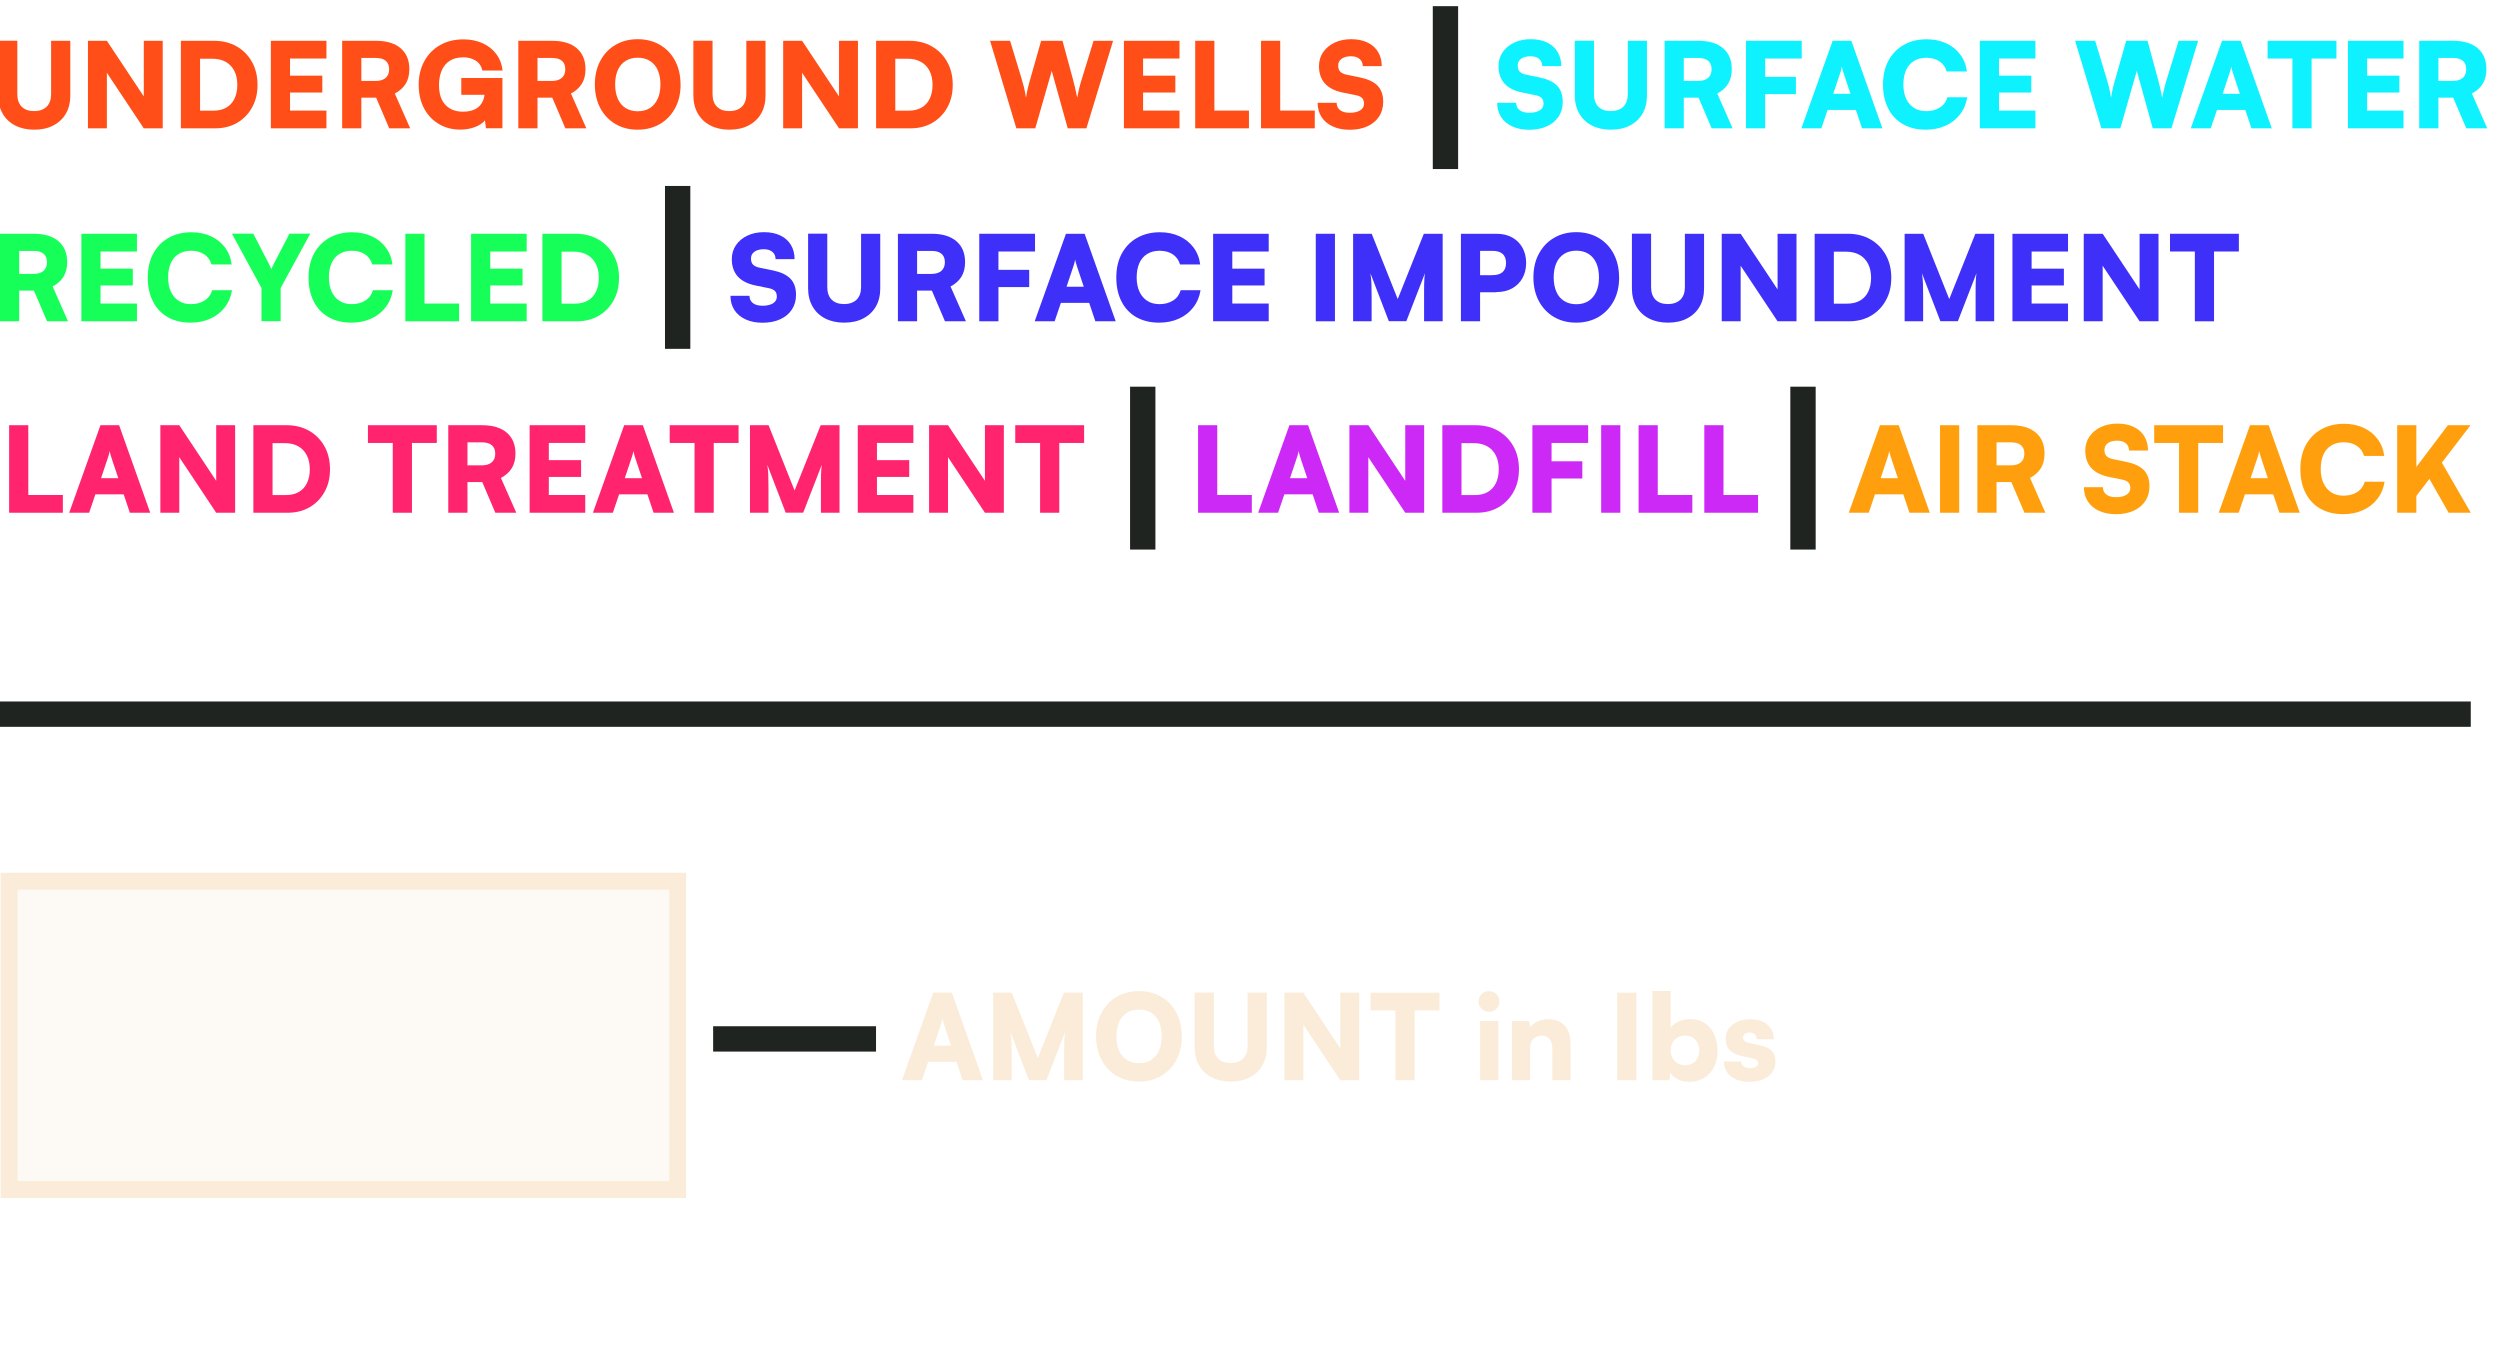
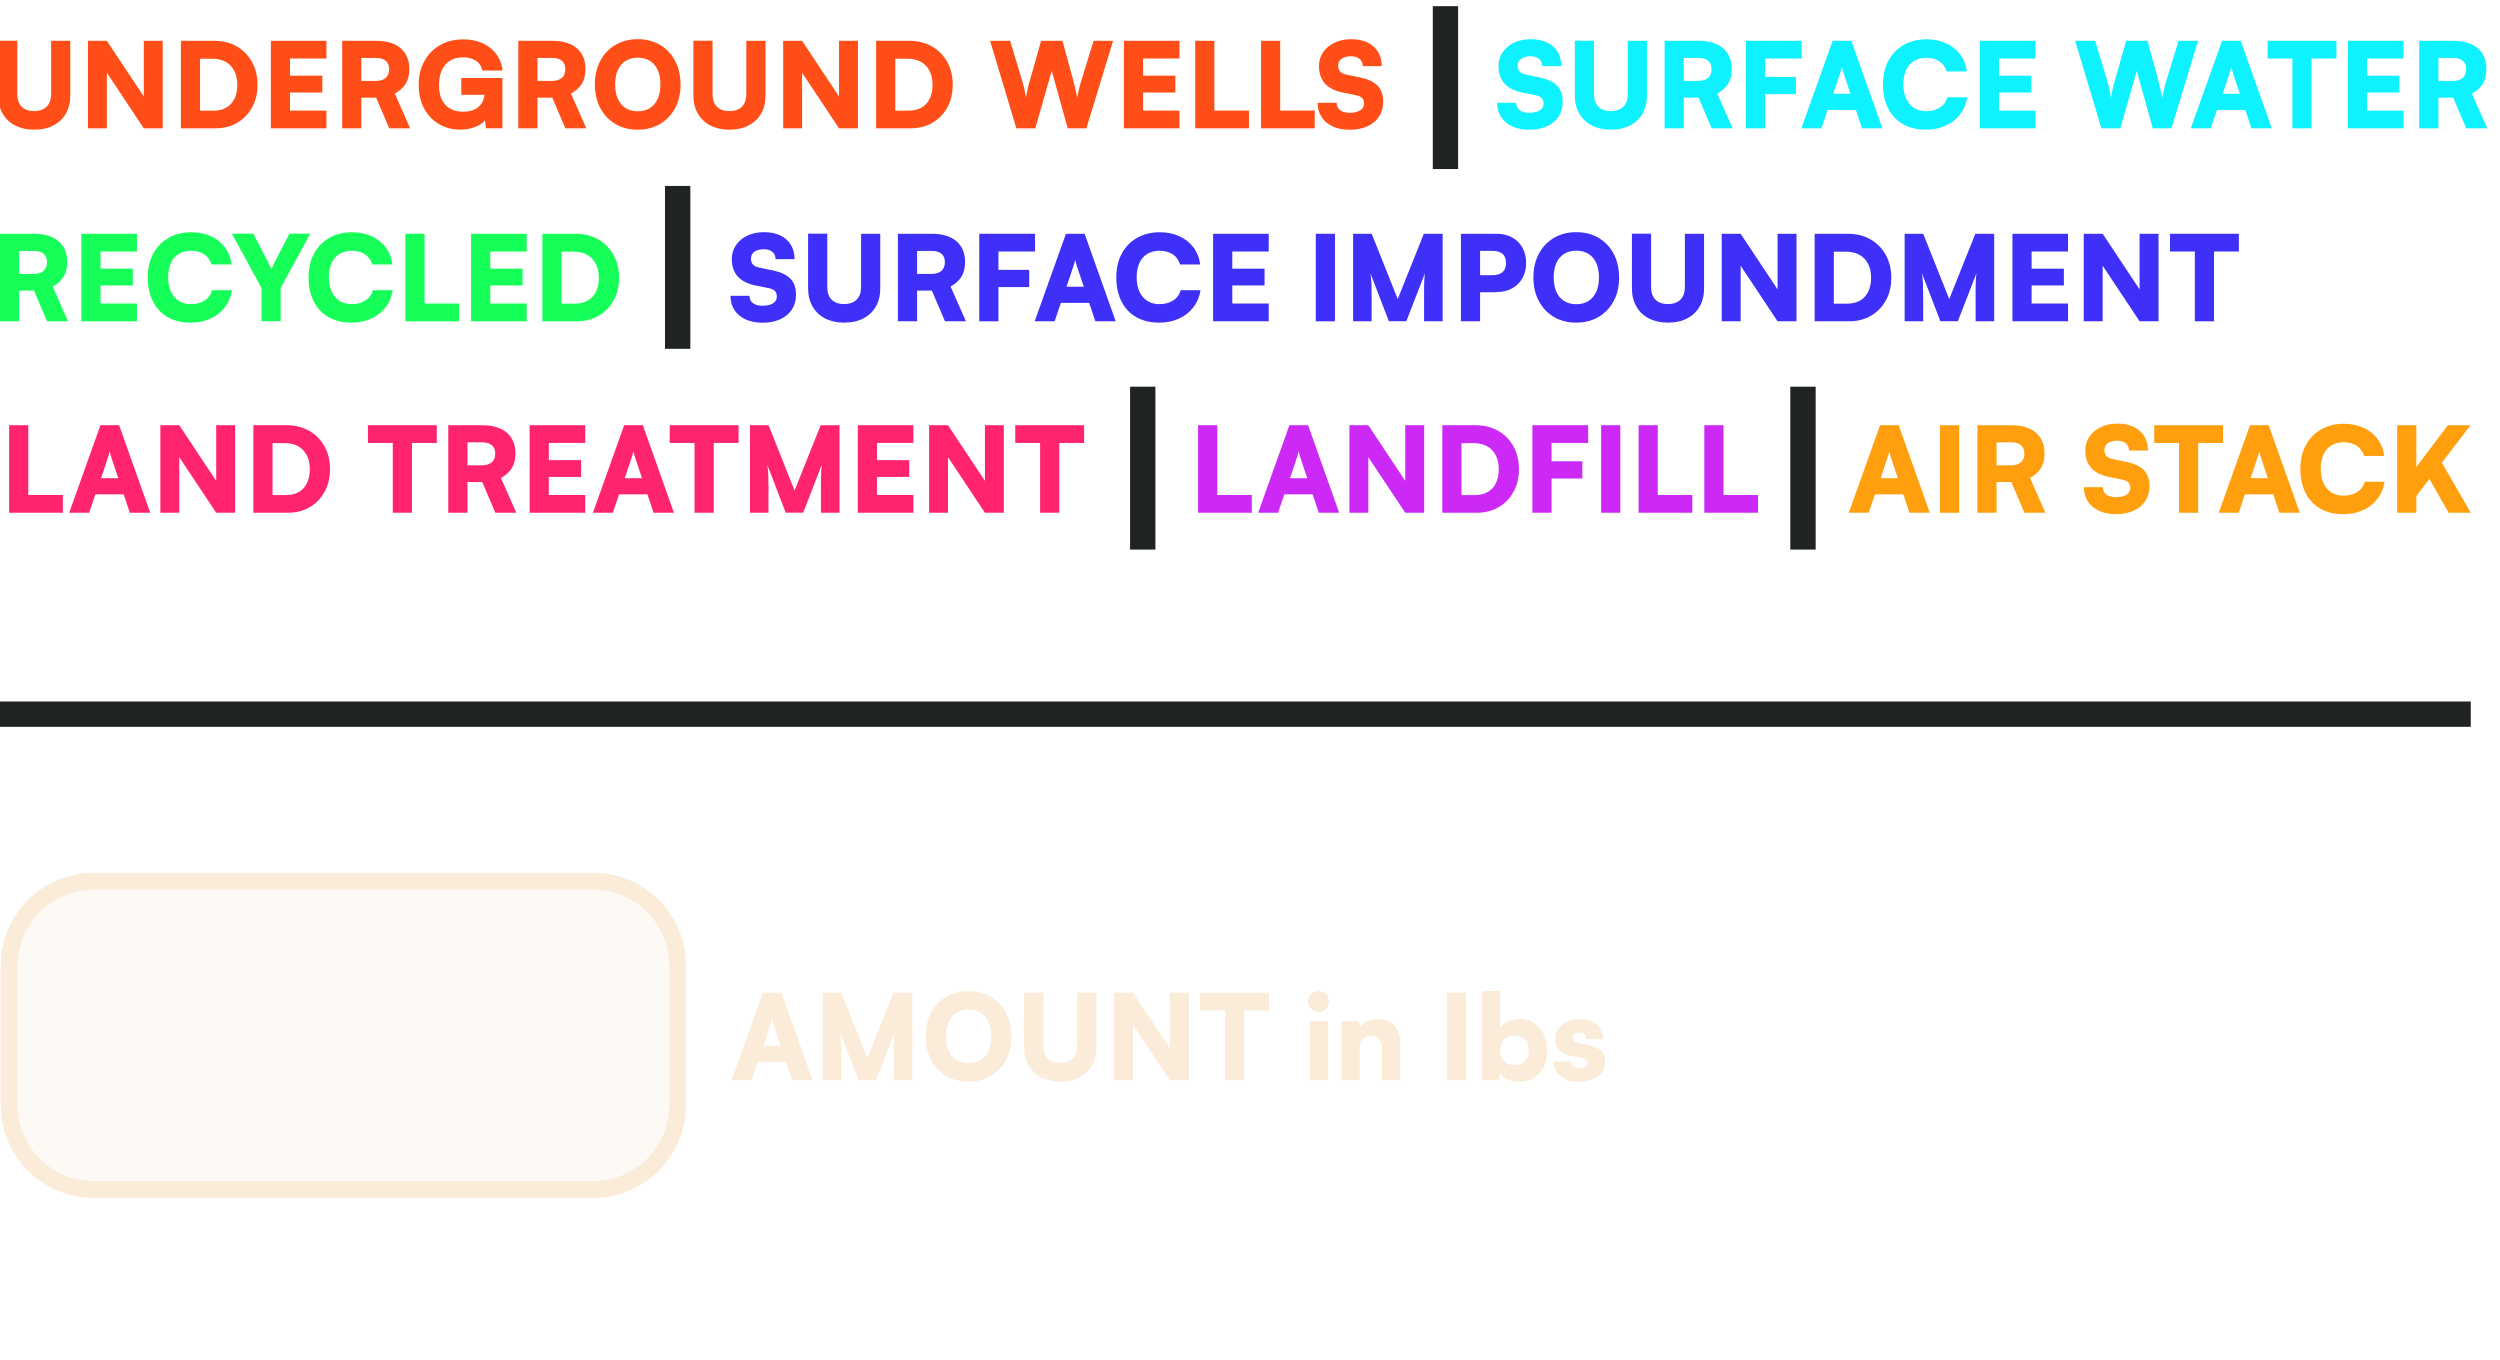
<svg xmlns="http://www.w3.org/2000/svg" id="Layer_1" viewBox="0 0 295.91 160.96">
-   <rect x="1.08" y="104.3" width="79.13" height="36.5" style="fill:rgba(250,236,216,.25); stroke:#faecd8; stroke-miterlimit:10; stroke-width:2px;" />
+   <rect x="1.08" y="104.3" width="79.13" height="36.5" rx="10.02" ry="10.02" style="fill:rgba(250,236,216,.25); stroke:#faecd8; stroke-miterlimit:10; stroke-width:2px;" />
  <path d="m177.37,7.84c0-.62.16-1.18.49-1.66.33-.48.78-.86,1.35-1.13.57-.27,1.23-.41,1.97-.41s1.39.13,1.93.39c.54.26.96.63,1.25,1.11s.44,1.04.44,1.69h-2.25c0-.36-.13-.65-.38-.86s-.59-.31-1.02-.31c-.46,0-.82.1-1.1.29-.28.2-.41.47-.41.81,0,.32.08.56.25.73s.43.29.8.36l1.55.32c.92.19,1.61.51,2.06.97.45.46.67,1.1.67,1.92,0,.66-.16,1.24-.49,1.74-.33.5-.79.88-1.38,1.15s-1.29.41-2.08.41-1.44-.13-2.01-.39c-.57-.26-1.02-.63-1.33-1.11-.31-.48-.47-1.04-.47-1.69h2.25c0,.37.14.66.41.87.27.21.66.31,1.16.31s.92-.1,1.22-.29c.3-.19.45-.45.45-.78,0-.29-.07-.51-.22-.67-.15-.16-.39-.27-.73-.34l-1.58-.32c-.92-.19-1.62-.54-2.09-1.06-.47-.52-.71-1.21-.71-2.06Z" style="fill:#0ef1ff; stroke-width:0px;" />
  <path d="m186.4,11.29v-6.47h2.27v6.31c0,.65.17,1.15.52,1.5s.84.52,1.47.52,1.14-.18,1.49-.53c.35-.35.52-.85.52-1.48v-6.31h2.27v6.47c0,.82-.17,1.54-.52,2.14-.35.61-.85,1.08-1.49,1.41-.64.34-1.4.5-2.27.5s-1.61-.17-2.25-.5c-.64-.33-1.13-.8-1.48-1.41-.35-.61-.53-1.33-.53-2.15Z" style="fill:#0ef1ff; stroke-width:0px;" />
  <path d="m199.3,15.19h-2.27V4.83h4c1.26,0,2.23.29,2.92.88s1.03,1.41,1.03,2.48c0,.67-.14,1.25-.43,1.72s-.72.86-1.29,1.16l1.82,4.12h-2.48l-1.55-3.63h-1.75v3.63Zm0-8.34v2.73h1.72c.49,0,.88-.12,1.16-.36.27-.24.41-.58.41-1.02s-.13-.77-.4-1c-.27-.23-.65-.34-1.15-.34h-1.74Z" style="fill:#0ef1ff; stroke-width:0px;" />
  <path d="m208.93,4.83v10.36h-2.27V4.83h2.27Zm3.64,6.31h-5.75v-2.04h5.75v2.04Zm.69-4.21h-6.38v-2.1h6.38v2.1Z" style="fill:#0ef1ff; stroke-width:0px;" />
  <path d="m215.59,15.19h-2.37l3.7-10.36h2.21l3.68,10.36h-2.41l-.73-2.18h-3.35l-.74,2.18Zm2.14-6.3l-.74,2.21h2.04l-.74-2.21c-.06-.18-.11-.36-.17-.55-.06-.19-.09-.34-.11-.46-.02.12-.05.27-.1.46s-.11.37-.18.55Z" style="fill:#0ef1ff; stroke-width:0px;" />
  <path d="m227.94,15.35c-1.04,0-1.93-.22-2.69-.65-.76-.43-1.34-1.05-1.75-1.85-.41-.8-.62-1.74-.62-2.83s.21-2.03.64-2.83c.43-.8,1.03-1.43,1.81-1.87.77-.44,1.68-.67,2.7-.67.87,0,1.64.16,2.32.47.68.31,1.23.75,1.66,1.32s.7,1.24.8,2.02h-2.39c-.15-.52-.44-.92-.86-1.2-.42-.28-.95-.42-1.57-.42-.56,0-1.04.13-1.45.38-.41.25-.72.61-.93,1.08-.21.47-.32,1.04-.32,1.7s.11,1.2.33,1.68.53.84.94,1.1c.41.26.88.38,1.44.38.63,0,1.17-.15,1.62-.44s.74-.7.88-1.21h2.35c-.12.77-.4,1.44-.85,2.02-.44.58-1.01,1.03-1.7,1.34-.69.32-1.47.48-2.34.48Z" style="fill:#0ef1ff; stroke-width:0px;" />
  <path d="m240.92,15.19h-6.58V4.83h6.58v2.1h-4.94l.63-.59v2.62h3.82v1.99h-3.82v2.73l-.63-.59h4.94v2.1Z" style="fill:#0ef1ff; stroke-width:0px;" />
  <path d="m248.73,15.19l-3.11-10.36h2.37l1.36,4.49c.09.31.18.63.27.97.08.34.17.77.25,1.28.08-.51.17-.94.25-1.27.08-.34.17-.66.27-.98l1.27-4.49h2.53l1.22,4.49c.08.32.17.65.25.99.08.35.17.77.27,1.26.1-.52.2-.95.28-1.28.08-.33.17-.65.27-.94l1.39-4.52h2.31l-3.16,10.36h-2.21l-1.89-6.8-1.95,6.8h-2.23Z" style="fill:#0ef1ff; stroke-width:0px;" />
  <path d="m261.68,15.19h-2.37l3.7-10.36h2.21l3.68,10.36h-2.41l-.73-2.18h-3.35l-.74,2.18Zm2.14-6.3l-.74,2.21h2.04l-.74-2.21c-.06-.18-.11-.36-.17-.55-.06-.19-.09-.34-.11-.46-.02.12-.05.27-.1.46s-.11.37-.18.55Z" style="fill:#0ef1ff; stroke-width:0px;" />
  <path d="m268.4,6.93v-2.1h8.15v2.1h-8.15Zm5.21-1.01v9.27h-2.27V5.92h2.27Z" style="fill:#0ef1ff; stroke-width:0px;" />
  <path d="m284.49,15.19h-6.58V4.83h6.58v2.1h-4.94l.63-.59v2.62h3.82v1.99h-3.82v2.73l-.63-.59h4.94v2.1Z" style="fill:#0ef1ff; stroke-width:0px;" />
  <path d="m288.62,15.19h-2.27V4.83h4c1.26,0,2.23.29,2.92.88s1.03,1.41,1.03,2.48c0,.67-.14,1.25-.43,1.72s-.72.86-1.29,1.16l1.82,4.12h-2.48l-1.55-3.63h-1.75v3.63Zm0-8.34v2.73h1.72c.49,0,.88-.12,1.16-.36.27-.24.41-.58.41-1.02s-.13-.77-.4-1c-.27-.23-.65-.34-1.15-.34h-1.74Z" style="fill:#0ef1ff; stroke-width:0px;" />
  <path d="m86.62,30.68c0-.62.16-1.18.49-1.66.33-.48.78-.86,1.35-1.13.57-.27,1.23-.41,1.97-.41s1.39.13,1.93.39c.54.26.96.63,1.25,1.11s.44,1.04.44,1.69h-2.25c0-.36-.13-.65-.38-.86s-.59-.31-1.02-.31c-.46,0-.82.1-1.1.29-.28.2-.41.47-.41.81,0,.32.08.56.25.73s.43.29.8.36l1.55.32c.92.19,1.61.51,2.06.97.45.46.67,1.1.67,1.92,0,.66-.16,1.24-.49,1.74-.33.5-.79.88-1.38,1.15s-1.29.41-2.08.41-1.44-.13-2.01-.39c-.57-.26-1.02-.63-1.33-1.11-.31-.48-.47-1.04-.47-1.69h2.25c0,.37.14.66.41.87.27.21.66.31,1.16.31s.92-.1,1.22-.29c.3-.19.45-.45.45-.78,0-.29-.07-.51-.22-.67-.15-.16-.39-.27-.73-.34l-1.58-.32c-.92-.19-1.62-.54-2.09-1.06-.47-.52-.71-1.21-.71-2.06Z" style="fill:#3e30f9; stroke-width:0px;" />
  <path d="m95.65,34.13v-6.47h2.27v6.31c0,.65.17,1.15.52,1.5s.84.52,1.47.52,1.14-.18,1.49-.53c.35-.35.52-.85.52-1.48v-6.31h2.27v6.47c0,.82-.17,1.54-.52,2.14-.35.61-.85,1.08-1.49,1.41-.64.34-1.4.5-2.27.5s-1.61-.17-2.25-.5c-.64-.33-1.13-.8-1.48-1.41-.35-.61-.53-1.33-.53-2.15Z" style="fill:#3e30f9; stroke-width:0px;" />
  <path d="m108.55,38.03h-2.27v-10.36h4c1.26,0,2.23.29,2.92.88s1.03,1.41,1.03,2.48c0,.67-.14,1.25-.43,1.72s-.72.86-1.29,1.16l1.82,4.12h-2.48l-1.55-3.63h-1.75v3.63Zm0-8.34v2.73h1.72c.49,0,.88-.12,1.16-.36.27-.24.41-.58.41-1.02s-.13-.77-.4-1c-.27-.23-.65-.34-1.15-.34h-1.74Z" style="fill:#3e30f9; stroke-width:0px;" />
  <path d="m118.18,27.67v10.36h-2.27v-10.36h2.27Zm3.64,6.31h-5.75v-2.04h5.75v2.04Zm.69-4.21h-6.38v-2.1h6.38v2.1Z" style="fill:#3e30f9; stroke-width:0px;" />
  <path d="m124.84,38.03h-2.37l3.7-10.36h2.21l3.68,10.36h-2.41l-.73-2.18h-3.35l-.74,2.18Zm2.14-6.3l-.74,2.21h2.04l-.74-2.21c-.06-.18-.11-.36-.17-.55-.06-.19-.09-.34-.11-.46-.02.12-.05.27-.1.46s-.11.37-.18.55Z" style="fill:#3e30f9; stroke-width:0px;" />
  <path d="m137.19,38.19c-1.04,0-1.93-.22-2.69-.65-.76-.43-1.34-1.05-1.75-1.85-.41-.8-.62-1.74-.62-2.83s.21-2.03.64-2.83c.43-.8,1.03-1.43,1.81-1.87.77-.44,1.68-.67,2.7-.67.87,0,1.64.16,2.32.47.68.31,1.23.75,1.66,1.32s.7,1.24.8,2.02h-2.39c-.15-.52-.44-.92-.86-1.2-.42-.28-.95-.42-1.57-.42-.56,0-1.04.13-1.45.38-.41.25-.72.61-.93,1.08-.21.47-.32,1.04-.32,1.7s.11,1.2.33,1.68.53.84.94,1.1c.41.26.88.38,1.44.38.63,0,1.17-.15,1.62-.44s.74-.7.88-1.21h2.35c-.12.77-.4,1.44-.85,2.02-.44.58-1.01,1.03-1.7,1.34-.69.32-1.47.48-2.34.48Z" style="fill:#3e30f9; stroke-width:0px;" />
  <path d="m150.17,38.03h-6.58v-10.36h6.58v2.1h-4.94l.63-.59v2.62h3.82v1.99h-3.82v2.73l-.63-.59h4.94v2.1Z" style="fill:#3e30f9; stroke-width:0px;" />
  <path d="m158.01,27.67v10.36h-2.27v-10.36h2.27Z" style="fill:#3e30f9; stroke-width:0px;" />
  <path d="m162.36,38.03h-2.2v-10.36h2.2l3.08,7.73,3.09-7.73h2.23v10.36h-2.2v-3.56c0-.36,0-.67.01-.91,0-.24.02-.46.03-.64.01-.18.04-.37.06-.57l-2.2,5.67h-2.07l-2.18-5.67c.06.38.1.8.12,1.25.01.45.02.96.02,1.53v2.9Z" style="fill:#3e30f9; stroke-width:0px;" />
  <path d="m175.19,27.67v10.36h-2.27v-10.36h2.27Zm1.93,6.92h-2.49v-2.02h1.99c.55,0,.96-.12,1.23-.36.27-.24.41-.6.41-1.08s-.14-.85-.41-1.08c-.27-.24-.68-.36-1.23-.36h-1.99v-2.02h2.49c.71,0,1.33.14,1.85.43.53.29.94.69,1.23,1.21.29.52.44,1.12.44,1.81s-.15,1.29-.44,1.81c-.29.52-.71.92-1.23,1.21-.53.29-1.15.43-1.85.43Z" style="fill:#3e30f9; stroke-width:0px;" />
  <path d="m191.65,32.83c0,1.05-.21,1.99-.64,2.79s-1.03,1.44-1.79,1.89c-.77.45-1.65.68-2.66.68s-1.88-.23-2.64-.68c-.76-.45-1.35-1.08-1.78-1.88-.42-.8-.64-1.73-.64-2.79s.21-1.99.64-2.79c.43-.81,1.02-1.44,1.79-1.89.76-.45,1.64-.68,2.64-.68s1.89.23,2.65.68c.76.45,1.36,1.08,1.78,1.88s.64,1.73.64,2.79Zm-2.39,0c0-.66-.11-1.23-.32-1.7s-.52-.83-.92-1.08c-.4-.25-.88-.38-1.44-.38s-1.04.13-1.44.38-.71.61-.92,1.08c-.21.47-.32,1.04-.32,1.7s.11,1.23.32,1.71c.21.48.52.84.92,1.09s.88.38,1.44.38,1.04-.13,1.44-.38c.4-.26.7-.62.92-1.1s.32-1.04.32-1.69Z" style="fill:#3e30f9; stroke-width:0px;" />
  <path d="m193.16,34.13v-6.47h2.27v6.31c0,.65.17,1.15.52,1.5s.84.52,1.47.52,1.14-.18,1.49-.53c.35-.35.52-.85.52-1.48v-6.31h2.27v6.47c0,.82-.17,1.54-.52,2.14-.35.61-.85,1.08-1.49,1.41-.64.34-1.4.5-2.27.5s-1.61-.17-2.25-.5c-.64-.33-1.13-.8-1.48-1.41-.35-.61-.53-1.33-.53-2.15Z" style="fill:#3e30f9; stroke-width:0px;" />
  <path d="m206.03,38.03h-2.24v-10.36h2.24l5.07,7.64h-.7v-7.64h2.24v10.36h-2.24l-5.07-7.63h.7v7.63Z" style="fill:#3e30f9; stroke-width:0px;" />
  <path d="m218.85,38.03h-4.06v-10.36h3.92c1.02,0,1.91.22,2.68.66.77.44,1.37,1.05,1.81,1.83.44.78.66,1.69.66,2.72s-.21,1.9-.64,2.67c-.42.77-1.01,1.38-1.76,1.82-.75.44-1.62.66-2.61.66Zm-1.79-9.32v8.32l-1.08-1.09h2.65c.6,0,1.11-.12,1.53-.36s.75-.59.97-1.05c.22-.46.34-1,.34-1.64s-.12-1.21-.36-1.67c-.24-.46-.58-.82-1.02-1.06-.44-.25-.98-.37-1.6-.37h-2.51l1.08-1.06Z" style="fill:#3e30f9; stroke-width:0px;" />
  <path d="m227.64,38.03h-2.2v-10.36h2.2l3.08,7.73,3.09-7.73h2.23v10.36h-2.2v-3.56c0-.36,0-.67.01-.91,0-.24.02-.46.03-.64.01-.18.04-.37.06-.57l-2.2,5.67h-2.07l-2.18-5.67c.06.38.1.8.12,1.25.01.45.02.96.02,1.53v2.9Z" style="fill:#3e30f9; stroke-width:0px;" />
  <path d="m244.78,38.03h-6.58v-10.36h6.58v2.1h-4.94l.63-.59v2.62h3.82v1.99h-3.82v2.73l-.63-.59h4.94v2.1Z" style="fill:#3e30f9; stroke-width:0px;" />
  <path d="m248.88,38.03h-2.24v-10.36h2.24l5.07,7.64h-.7v-7.64h2.24v10.36h-2.24l-5.07-7.63h.7v7.63Z" style="fill:#3e30f9; stroke-width:0px;" />
  <path d="m256.85,29.77v-2.1h8.15v2.1h-8.15Zm5.21-1.01v9.27h-2.27v-9.27h2.27Z" style="fill:#3e30f9; stroke-width:0px;" />
  <path d="m221.2,60.69h-2.37l3.7-10.36h2.21l3.68,10.36h-2.41l-.73-2.18h-3.35l-.74,2.18Zm2.14-6.3l-.74,2.21h2.04l-.74-2.21c-.06-.18-.11-.36-.17-.55-.06-.19-.09-.34-.11-.46-.02.12-.05.27-.1.46s-.11.37-.18.55Z" style="fill:#ff9f0e; stroke-width:0px;" />
  <path d="m231.9,50.33v10.36h-2.27v-10.36h2.27Z" style="fill:#ff9f0e; stroke-width:0px;" />
  <path d="m236.32,60.69h-2.27v-10.36h4c1.26,0,2.23.29,2.92.88s1.03,1.41,1.03,2.48c0,.67-.14,1.25-.43,1.72s-.72.86-1.29,1.16l1.82,4.12h-2.48l-1.55-3.63h-1.75v3.63Zm0-8.34v2.73h1.72c.49,0,.88-.12,1.16-.36.27-.24.41-.58.41-1.02s-.13-.77-.4-1c-.27-.23-.65-.34-1.15-.34h-1.74Z" style="fill:#ff9f0e; stroke-width:0px;" />
  <path d="m246.82,53.34c0-.62.16-1.18.49-1.66.33-.48.78-.86,1.35-1.13.57-.27,1.23-.41,1.97-.41s1.39.13,1.93.39c.54.26.96.63,1.25,1.11s.44,1.04.44,1.69h-2.25c0-.36-.13-.65-.38-.86s-.59-.31-1.02-.31c-.46,0-.82.1-1.1.29-.28.2-.41.47-.41.81,0,.32.08.56.25.73s.43.29.8.36l1.55.32c.92.19,1.61.51,2.06.97.45.46.67,1.1.67,1.92,0,.66-.16,1.24-.49,1.74-.33.5-.79.88-1.38,1.15s-1.29.41-2.08.41-1.44-.13-2.01-.39c-.57-.26-1.02-.63-1.33-1.11-.31-.48-.47-1.04-.47-1.69h2.25c0,.37.14.66.41.87.27.21.66.31,1.16.31s.92-.1,1.22-.29c.3-.19.45-.45.45-.78,0-.29-.07-.51-.22-.67-.15-.16-.39-.27-.73-.34l-1.58-.32c-.92-.19-1.62-.54-2.09-1.06-.47-.52-.71-1.21-.71-2.06Z" style="fill:#ff9f0e; stroke-width:0px;" />
  <path d="m254.98,52.43v-2.1h8.15v2.1h-8.15Zm5.21-1.01v9.27h-2.27v-9.27h2.27Z" style="fill:#ff9f0e; stroke-width:0px;" />
  <path d="m264.99,60.69h-2.37l3.7-10.36h2.21l3.68,10.36h-2.41l-.73-2.18h-3.35l-.74,2.18Zm2.14-6.3l-.74,2.21h2.04l-.74-2.21c-.06-.18-.11-.36-.17-.55-.06-.19-.09-.34-.11-.46-.02.12-.05.27-.1.46s-.11.37-.18.55Z" style="fill:#ff9f0e; stroke-width:0px;" />
  <path d="m277.34,60.86c-1.04,0-1.93-.22-2.69-.65-.76-.43-1.34-1.05-1.75-1.85-.41-.8-.62-1.74-.62-2.83s.21-2.03.64-2.83c.43-.8,1.03-1.43,1.81-1.87.77-.44,1.68-.67,2.7-.67.87,0,1.64.16,2.32.47.68.31,1.23.75,1.66,1.32s.7,1.24.8,2.02h-2.39c-.15-.52-.44-.92-.86-1.2-.42-.28-.95-.42-1.57-.42-.56,0-1.04.13-1.45.38-.41.25-.72.61-.93,1.08-.21.47-.32,1.04-.32,1.7s.11,1.2.33,1.68.53.84.94,1.1c.41.26.88.38,1.44.38.63,0,1.17-.15,1.62-.44s.74-.7.88-1.21h2.35c-.12.77-.4,1.44-.85,2.02-.44.58-1.01,1.03-1.7,1.34-.69.32-1.47.48-2.34.48Z" style="fill:#ff9f0e; stroke-width:0px;" />
  <path d="m286.01,50.33v10.36h-2.27v-10.36h2.27Zm6.41,0l-6.99,9.13v-3.42l4.31-5.71h2.67Zm-4.94,6.23l1.44-1.99,3.53,6.12h-2.62l-2.35-4.13Z" style="fill:#ff9f0e; stroke-width:0px;" />
-   <path d="m109.13,127.86h-2.37l3.7-10.36h2.21l3.68,10.36h-2.41l-.73-2.18h-3.35l-.74,2.18Zm2.14-6.3l-.74,2.21h2.04l-.74-2.21c-.06-.18-.11-.36-.17-.55-.06-.19-.09-.34-.11-.46-.02.12-.05.27-.1.46s-.11.37-.18.55Z" style="fill:#faecd8; stroke-width:0px;" />
-   <path d="m119.76,127.86h-2.2v-10.36h2.2l3.08,7.73,3.09-7.73h2.23v10.36h-2.2v-3.56c0-.36,0-.67.01-.91,0-.24.02-.46.03-.64.01-.18.04-.37.06-.57l-2.2,5.67h-2.07l-2.18-5.67c.06.38.1.8.12,1.25.01.45.02.96.02,1.53v2.9Z" style="fill:#faecd8; stroke-width:0px;" />
-   <path d="m139.89,122.66c0,1.05-.21,1.99-.64,2.79s-1.03,1.44-1.79,1.89c-.77.45-1.65.68-2.66.68s-1.88-.23-2.64-.68c-.76-.45-1.35-1.08-1.78-1.88-.42-.8-.64-1.73-.64-2.79s.21-1.99.64-2.79c.43-.81,1.02-1.44,1.79-1.89.76-.45,1.64-.68,2.64-.68s1.89.23,2.65.68c.76.45,1.36,1.08,1.78,1.88s.64,1.73.64,2.79Zm-2.39,0c0-.66-.11-1.23-.32-1.7s-.52-.83-.92-1.08c-.4-.25-.88-.38-1.44-.38s-1.04.13-1.44.38-.71.61-.92,1.08c-.21.47-.32,1.04-.32,1.7s.11,1.23.32,1.71c.21.48.52.84.92,1.09s.88.38,1.44.38,1.04-.13,1.44-.38c.4-.26.7-.62.92-1.1s.32-1.04.32-1.69Z" style="fill:#faecd8; stroke-width:0px;" />
-   <path d="m141.4,123.96v-6.47h2.27v6.31c0,.65.17,1.15.52,1.5s.84.52,1.47.52,1.14-.18,1.49-.53c.35-.35.52-.85.52-1.48v-6.31h2.27v6.47c0,.82-.17,1.54-.52,2.14-.35.61-.85,1.08-1.49,1.41-.64.34-1.4.5-2.27.5s-1.61-.17-2.25-.5c-.64-.33-1.13-.8-1.48-1.41-.35-.61-.53-1.33-.53-2.15Z" style="fill:#faecd8; stroke-width:0px;" />
-   <path d="m154.27,127.86h-2.24v-10.36h2.24l5.07,7.64h-.7v-7.64h2.24v10.36h-2.24l-5.07-7.63h.7v7.63Z" style="fill:#faecd8; stroke-width:0px;" />
-   <path d="m162.23,119.6v-2.1h8.15v2.1h-8.15Zm5.21-1.01v9.27h-2.27v-9.27h2.27Z" style="fill:#faecd8; stroke-width:0px;" />
-   <path d="m176.25,119.77c-.35,0-.64-.12-.88-.36-.24-.24-.36-.53-.36-.88s.12-.63.36-.87.53-.35.88-.35.62.12.86.35c.24.23.36.52.36.87s-.12.64-.36.88c-.24.24-.52.36-.86.36Zm-1.06,8.09v-7h2.16v7h-2.16Z" style="fill:#faecd8; stroke-width:0px;" />
-   <path d="m181.12,127.86h-2.16v-7h2.03l.14.73c.21-.3.51-.53.89-.7s.8-.25,1.25-.25c.83,0,1.48.25,1.94.76s.69,1.22.69,2.13v4.33h-2.16v-3.81c0-.44-.11-.79-.34-1.06-.22-.27-.52-.4-.9-.4-.43,0-.77.13-1.02.39s-.38.6-.38,1.04v3.84Z" style="fill:#faecd8; stroke-width:0px;" />
-   <path d="m193.69,117.5v10.36h-2.27v-10.36h2.27Z" style="fill:#faecd8; stroke-width:0px;" />
-   <path d="m197.61,127.86h-2.03v-10.56h2.16v4.37c.21-.32.53-.57.96-.76.42-.19.89-.29,1.39-.29.65,0,1.22.16,1.7.48.48.32.85.76,1.11,1.33.26.57.39,1.24.39,2,0,.72-.14,1.35-.43,1.9-.29.55-.68.97-1.19,1.27-.51.3-1.09.45-1.76.45-.49,0-.93-.1-1.32-.3-.4-.2-.69-.46-.88-.78l-.11.9Zm.14-3.54c0,.35.07.65.22.92.14.27.34.47.6.62.26.14.55.22.89.22s.64-.07.89-.22c.25-.15.44-.35.57-.62s.2-.56.2-.91-.07-.65-.2-.91c-.14-.26-.33-.47-.57-.62-.25-.15-.54-.22-.89-.22s-.63.07-.89.22c-.26.15-.46.35-.6.61-.15.26-.22.57-.22.92Z" style="fill:#faecd8; stroke-width:0px;" />
-   <path d="m204.04,125.65h2.04c.02.24.12.43.29.57.18.14.43.21.76.21s.58-.06.74-.17c.16-.11.24-.26.24-.43,0-.1-.04-.21-.12-.31-.08-.1-.25-.18-.51-.24l-1.29-.28c-.64-.14-1.12-.37-1.44-.68-.32-.31-.48-.78-.48-1.39,0-.48.13-.9.39-1.24.26-.34.6-.6,1.04-.78.44-.18.94-.27,1.5-.27s1.02.1,1.44.29c.42.2.74.47.97.83.23.35.35.77.35,1.25h-2.04c0-.24-.07-.44-.21-.58-.14-.14-.34-.22-.6-.22-.24,0-.44.06-.58.17-.15.12-.22.27-.22.46,0,.3.25.5.76.62l1.3.28c.58.12,1.02.33,1.32.62s.46.72.46,1.28c0,.5-.13.92-.39,1.29s-.63.64-1.09.83c-.47.19-1,.29-1.61.29-.92,0-1.66-.22-2.2-.67-.54-.44-.81-1.02-.81-1.73Z" style="fill:#faecd8; stroke-width:0px;" />
+   <path d="m88.96,127.86h-2.37l3.7-10.36h2.21l3.68,10.36h-2.41l-.73-2.18h-3.35l-.74,2.18Zm2.14-6.3l-.74,2.21h2.04l-.74-2.21c-.06-.18-.11-.36-.17-.55-.06-.19-.09-.34-.11-.46-.02.12-.05.27-.1.46s-.11.37-.18.55Z" style="fill:#faecd8; stroke-width:0px;" />
+   <path d="m99.59,127.86h-2.2v-10.36h2.2l3.08,7.73,3.09-7.73h2.23v10.36h-2.2v-3.56c0-.36,0-.67.01-.91,0-.24.02-.46.03-.64.01-.18.04-.37.06-.57l-2.2,5.67h-2.07l-2.18-5.67c.06.38.1.8.12,1.25.01.45.02.96.02,1.53v2.9Z" style="fill:#faecd8; stroke-width:0px;" />
+   <path d="m119.72,122.66c0,1.05-.21,1.99-.64,2.79s-1.03,1.44-1.79,1.89c-.77.45-1.65.68-2.66.68s-1.88-.23-2.64-.68c-.76-.45-1.35-1.08-1.78-1.88-.42-.8-.64-1.73-.64-2.79s.21-1.99.64-2.79c.43-.81,1.02-1.44,1.79-1.89.76-.45,1.64-.68,2.64-.68s1.89.23,2.65.68c.76.45,1.36,1.08,1.78,1.88s.64,1.73.64,2.79Zm-2.39,0c0-.66-.11-1.23-.32-1.7s-.52-.83-.92-1.08c-.4-.25-.88-.38-1.44-.38s-1.04.13-1.44.38-.71.61-.92,1.08c-.21.47-.32,1.04-.32,1.7s.11,1.23.32,1.71c.21.48.52.84.92,1.09s.88.38,1.44.38,1.04-.13,1.44-.38c.4-.26.7-.62.92-1.1s.32-1.04.32-1.69Z" style="fill:#faecd8; stroke-width:0px;" />
+   <path d="m121.23,123.96v-6.47h2.27v6.31c0,.65.17,1.15.52,1.5s.84.52,1.47.52,1.14-.18,1.49-.53c.35-.35.52-.85.52-1.48v-6.31h2.27v6.47c0,.82-.17,1.54-.52,2.14-.35.61-.85,1.08-1.49,1.41-.64.34-1.4.5-2.27.5s-1.61-.17-2.25-.5c-.64-.33-1.13-.8-1.48-1.41-.35-.61-.53-1.33-.53-2.15Z" style="fill:#faecd8; stroke-width:0px;" />
+   <path d="m134.1,127.86h-2.24v-10.36h2.24l5.07,7.64h-.7v-7.64h2.24v10.36h-2.24l-5.07-7.63h.7v7.63Z" style="fill:#faecd8; stroke-width:0px;" />
+   <path d="m142.06,119.6v-2.1h8.15v2.1h-8.15Zm5.21-1.01v9.27h-2.27v-9.27h2.27Z" style="fill:#faecd8; stroke-width:0px;" />
+   <path d="m156.08,119.77c-.35,0-.64-.12-.88-.36-.24-.24-.36-.53-.36-.88s.12-.63.36-.87.53-.35.88-.35.62.12.86.35c.24.23.36.52.36.87s-.12.64-.36.88c-.24.24-.52.36-.86.36Zm-1.06,8.09v-7h2.16v7h-2.16Z" style="fill:#faecd8; stroke-width:0px;" />
+   <path d="m160.95,127.86h-2.16v-7h2.03l.14.73c.21-.3.51-.53.89-.7s.8-.25,1.25-.25c.83,0,1.48.25,1.94.76s.69,1.22.69,2.13v4.33h-2.16v-3.81c0-.44-.11-.79-.34-1.06-.22-.27-.52-.4-.9-.4-.43,0-.77.13-1.02.39s-.38.6-.38,1.04v3.84Z" style="fill:#faecd8; stroke-width:0px;" />
+   <path d="m173.52,117.5v10.36h-2.27v-10.36h2.27Z" style="fill:#faecd8; stroke-width:0px;" />
+   <path d="m177.44,127.86h-2.03v-10.56h2.16v4.37c.21-.32.53-.57.96-.76.42-.19.89-.29,1.39-.29.65,0,1.22.16,1.7.48.48.32.85.76,1.11,1.33.26.57.39,1.24.39,2,0,.72-.14,1.35-.43,1.9-.29.55-.68.97-1.19,1.27-.51.3-1.09.45-1.76.45-.49,0-.93-.1-1.32-.3-.4-.2-.69-.46-.88-.78l-.11.9Zm.14-3.54c0,.35.07.65.22.92.14.27.34.47.6.62.26.14.55.22.89.22s.64-.07.89-.22c.25-.15.44-.35.57-.62s.2-.56.2-.91-.07-.65-.2-.91c-.14-.26-.33-.47-.57-.62-.25-.15-.54-.22-.89-.22s-.63.07-.89.22c-.26.15-.46.35-.6.61-.15.26-.22.57-.22.92Z" style="fill:#faecd8; stroke-width:0px;" />
+   <path d="m183.87,125.65h2.04c.02.24.12.43.29.57.18.14.43.21.76.21s.58-.06.74-.17c.16-.11.24-.26.24-.43,0-.1-.04-.21-.12-.31-.08-.1-.25-.18-.51-.24l-1.29-.28c-.64-.14-1.12-.37-1.44-.68-.32-.31-.48-.78-.48-1.39,0-.48.13-.9.39-1.24.26-.34.6-.6,1.04-.78.44-.18.94-.27,1.5-.27s1.02.1,1.44.29c.42.2.74.47.97.83.23.35.35.77.35,1.25h-2.04c0-.24-.07-.44-.21-.58-.14-.14-.34-.22-.6-.22-.24,0-.44.06-.58.17-.15.12-.22.27-.22.46,0,.3.25.5.76.62l1.3.28c.58.12,1.02.33,1.32.62s.46.72.46,1.28c0,.5-.13.92-.39,1.29s-.63.64-1.09.83c-.47.19-1,.29-1.61.29-.92,0-1.66-.22-2.2-.67-.54-.44-.81-1.02-.81-1.73Z" style="fill:#faecd8; stroke-width:0px;" />
  <path d="m144.08,50.33v10.36h-2.27v-10.36h2.27Zm-1.86,10.36v-2.1h5.95v2.1h-5.95Z" style="fill:#cd29f6; stroke-width:0px;" />
  <path d="m151.29,60.69h-2.37l3.7-10.36h2.21l3.68,10.36h-2.41l-.73-2.18h-3.35l-.74,2.18Zm2.14-6.3l-.74,2.21h2.04l-.74-2.21c-.06-.18-.11-.36-.17-.55-.06-.19-.09-.34-.11-.46-.02.12-.05.27-.1.46-.05.18-.11.37-.18.55Z" style="fill:#cd29f6; stroke-width:0px;" />
  <path d="m161.96,60.69h-2.24v-10.36h2.24l5.07,7.64h-.7v-7.64h2.24v10.36h-2.24l-5.07-7.63h.7v7.63Z" style="fill:#cd29f6; stroke-width:0px;" />
  <path d="m174.78,60.69h-4.06v-10.36h3.92c1.02,0,1.91.22,2.68.66.77.44,1.37,1.05,1.81,1.83.44.78.66,1.69.66,2.72s-.21,1.9-.64,2.67c-.42.77-1.01,1.38-1.76,1.82-.75.44-1.62.66-2.61.66Zm-1.79-9.32v8.32l-1.08-1.09h2.65c.6,0,1.11-.12,1.53-.36.42-.24.75-.59.97-1.05s.34-1,.34-1.64-.12-1.21-.36-1.67c-.24-.46-.58-.82-1.02-1.06s-.98-.37-1.6-.37h-2.51l1.08-1.06Z" style="fill:#cd29f6; stroke-width:0px;" />
  <path d="m183.65,50.33v10.36h-2.27v-10.36h2.27Zm3.64,6.31h-5.75v-2.04h5.75v2.04Zm.69-4.21h-6.38v-2.1h6.38v2.1Z" style="fill:#cd29f6; stroke-width:0px;" />
  <path d="m191.79,50.33v10.36h-2.27v-10.36h2.27Z" style="fill:#cd29f6; stroke-width:0px;" />
  <path d="m196.22,50.33v10.36h-2.27v-10.36h2.27Zm-1.86,10.36v-2.1h5.95v2.1h-5.95Z" style="fill:#cd29f6; stroke-width:0px;" />
  <path d="m204,50.33v10.36h-2.27v-10.36h2.27Zm-1.86,10.36v-2.1h5.95v2.1h-5.95Z" style="fill:#cd29f6; stroke-width:0px;" />
  <path d="m3.35,50.33v10.36H1.08v-10.36h2.27Zm-1.86,10.36v-2.1h5.95v2.1H1.48Z" style="fill:#ff246d; stroke-width:0px;" />
  <path d="m10.56,60.69h-2.37l3.7-10.36h2.21l3.68,10.36h-2.41l-.73-2.18h-3.35l-.74,2.18Zm2.14-6.3l-.74,2.21h2.04l-.74-2.21c-.06-.18-.11-.36-.17-.55-.06-.19-.09-.34-.11-.46-.02.12-.05.27-.1.46s-.11.37-.18.55Z" style="fill:#ff246d; stroke-width:0px;" />
  <path d="m21.22,60.69h-2.24v-10.36h2.24l5.07,7.64h-.7v-7.64h2.24v10.36h-2.24l-5.07-7.63h.7v7.63Z" style="fill:#ff246d; stroke-width:0px;" />
  <path d="m34.05,60.69h-4.06v-10.36h3.92c1.02,0,1.91.22,2.68.66.77.44,1.37,1.05,1.81,1.83.44.78.66,1.69.66,2.72s-.21,1.9-.64,2.67c-.42.77-1.01,1.38-1.76,1.82-.75.44-1.62.66-2.61.66Zm-1.79-9.32v8.32l-1.08-1.09h2.65c.6,0,1.11-.12,1.53-.36s.75-.59.97-1.05c.22-.46.34-1,.34-1.64s-.12-1.21-.36-1.67c-.24-.46-.58-.82-1.02-1.06-.44-.25-.98-.37-1.6-.37h-2.51l1.08-1.06Z" style="fill:#ff246d; stroke-width:0px;" />
  <path d="m43.55,52.43v-2.1h8.15v2.1h-8.15Zm5.21-1.01v9.27h-2.27v-9.27h2.27Z" style="fill:#ff246d; stroke-width:0px;" />
  <path d="m55.33,60.69h-2.27v-10.36h4c1.26,0,2.23.29,2.92.88s1.03,1.41,1.03,2.48c0,.67-.14,1.25-.43,1.72s-.72.86-1.29,1.16l1.82,4.12h-2.48l-1.55-3.63h-1.75v3.63Zm0-8.34v2.73h1.72c.49,0,.88-.12,1.16-.36.27-.24.41-.58.41-1.02s-.13-.77-.4-1c-.27-.23-.65-.34-1.15-.34h-1.74Z" style="fill:#ff246d; stroke-width:0px;" />
  <path d="m69.27,60.69h-6.58v-10.36h6.58v2.1h-4.94l.63-.59v2.62h3.82v1.99h-3.82v2.73l-.63-.59h4.94v2.1Z" style="fill:#ff246d; stroke-width:0px;" />
  <path d="m72.55,60.69h-2.37l3.7-10.36h2.21l3.68,10.36h-2.41l-.73-2.18h-3.35l-.74,2.18Zm2.14-6.3l-.74,2.21h2.04l-.74-2.21c-.06-.18-.11-.36-.17-.55-.06-.19-.09-.34-.11-.46-.02.12-.05.27-.1.46s-.11.37-.18.55Z" style="fill:#ff246d; stroke-width:0px;" />
  <path d="m79.27,52.43v-2.1h8.15v2.1h-8.15Zm5.21-1.01v9.27h-2.27v-9.27h2.27Z" style="fill:#ff246d; stroke-width:0px;" />
  <path d="m90.97,60.69h-2.2v-10.36h2.2l3.08,7.73,3.09-7.73h2.23v10.36h-2.2v-3.56c0-.36,0-.67.01-.91,0-.24.02-.46.03-.64.01-.18.04-.37.06-.57l-2.2,5.67h-2.07l-2.18-5.67c.06.38.1.8.12,1.25.01.45.02.96.02,1.53v2.9Z" style="fill:#ff246d; stroke-width:0px;" />
  <path d="m108.11,60.69h-6.58v-10.36h6.58v2.1h-4.94l.63-.59v2.62h3.82v1.99h-3.82v2.73l-.63-.59h4.94v2.1Z" style="fill:#ff246d; stroke-width:0px;" />
  <path d="m112.21,60.69h-2.24v-10.36h2.24l5.07,7.64h-.7v-7.64h2.24v10.36h-2.24l-5.07-7.63h.7v7.63Z" style="fill:#ff246d; stroke-width:0px;" />
  <path d="m120.17,52.43v-2.1h8.15v2.1h-8.15Zm5.21-1.01v9.27h-2.27v-9.27h2.27Z" style="fill:#ff246d; stroke-width:0px;" />
  <path d="m2.27,38.03H0v-10.36h4c1.26,0,2.23.29,2.92.88s1.03,1.41,1.03,2.48c0,.67-.14,1.25-.43,1.72s-.72.86-1.29,1.16l1.82,4.12h-2.48l-1.55-3.63h-1.75v3.63Zm0-8.34v2.73h1.72c.49,0,.88-.12,1.16-.36.27-.24.41-.58.41-1.02s-.13-.77-.4-1c-.27-.23-.65-.34-1.15-.34h-1.74Z" style="fill:#16ff58; stroke-width:0px;" />
  <path d="m16.21,38.03h-6.58v-10.36h6.58v2.1h-4.94l.63-.59v2.62h3.82v1.99h-3.82v2.73l-.63-.59h4.94v2.1Z" style="fill:#16ff58; stroke-width:0px;" />
  <path d="m22.55,38.19c-1.04,0-1.93-.22-2.69-.65-.76-.43-1.34-1.05-1.75-1.85-.41-.8-.62-1.74-.62-2.83s.21-2.03.64-2.83c.43-.8,1.03-1.43,1.81-1.87.77-.44,1.68-.67,2.7-.67.87,0,1.64.16,2.32.47.68.31,1.23.75,1.66,1.32s.7,1.24.8,2.02h-2.39c-.15-.52-.44-.92-.86-1.2-.42-.28-.95-.42-1.57-.42-.56,0-1.04.13-1.45.38-.41.25-.72.61-.93,1.08-.21.47-.32,1.04-.32,1.7s.11,1.2.33,1.68.53.84.94,1.1c.41.26.88.38,1.44.38.63,0,1.17-.15,1.62-.44s.74-.7.88-1.21h2.35c-.12.77-.4,1.44-.85,2.02-.44.58-1.01,1.03-1.7,1.34-.69.32-1.47.48-2.34.48Z" style="fill:#16ff58; stroke-width:0px;" />
  <path d="m30.95,34.09l-3.5-6.43h2.53l1.74,3.36c.08.16.16.31.22.44s.12.27.17.4c.05-.08.09-.17.13-.26.04-.09.08-.18.13-.28.05-.1.1-.2.15-.31l1.74-3.35h2.46l-3.5,6.43v3.93h-2.27v-3.93Z" style="fill:#16ff58; stroke-width:0px;" />
  <path d="m41.58,38.19c-1.04,0-1.93-.22-2.69-.65-.76-.43-1.34-1.05-1.75-1.85-.41-.8-.62-1.74-.62-2.83s.21-2.03.64-2.83c.43-.8,1.03-1.43,1.81-1.87.77-.44,1.68-.67,2.7-.67.87,0,1.64.16,2.32.47.68.31,1.23.75,1.66,1.32s.7,1.24.8,2.02h-2.39c-.15-.52-.44-.92-.86-1.2-.42-.28-.95-.42-1.57-.42-.56,0-1.04.13-1.45.38-.41.25-.72.61-.93,1.08-.21.47-.32,1.04-.32,1.7s.11,1.2.33,1.68.53.84.94,1.1c.41.26.88.38,1.44.38.63,0,1.17-.15,1.62-.44s.74-.7.88-1.21h2.35c-.12.77-.4,1.44-.85,2.02-.44.58-1.01,1.03-1.7,1.34-.69.32-1.47.48-2.34.48Z" style="fill:#16ff58; stroke-width:0px;" />
  <path d="m50.25,27.67v10.36h-2.27v-10.36h2.27Zm-1.86,10.36v-2.1h5.95v2.1h-5.95Z" style="fill:#16ff58; stroke-width:0px;" />
  <path d="m62.34,38.03h-6.58v-10.36h6.58v2.1h-4.94l.63-.59v2.62h3.82v1.99h-3.82v2.73l-.63-.59h4.94v2.1Z" style="fill:#16ff58; stroke-width:0px;" />
  <path d="m68.26,38.03h-4.06v-10.36h3.92c1.02,0,1.91.22,2.68.66.77.44,1.37,1.05,1.81,1.83.44.78.66,1.69.66,2.72s-.21,1.9-.64,2.67c-.42.77-1.01,1.38-1.76,1.82-.75.44-1.62.66-2.61.66Zm-1.79-9.32v8.32l-1.08-1.09h2.65c.6,0,1.11-.12,1.53-.36s.75-.59.97-1.05c.22-.46.34-1,.34-1.64s-.12-1.21-.36-1.67c-.24-.46-.58-.82-1.02-1.06-.44-.25-.98-.37-1.6-.37h-2.51l1.08-1.06Z" style="fill:#16ff58; stroke-width:0px;" />
  <path d="m-.22,11.29v-6.47h2.27v6.31c0,.65.17,1.15.52,1.5s.84.52,1.47.52,1.14-.18,1.49-.53c.35-.35.52-.85.52-1.48v-6.31h2.27v6.47c0,.82-.17,1.54-.52,2.14-.35.61-.85,1.08-1.49,1.41-.64.34-1.4.5-2.27.5s-1.61-.17-2.25-.5c-.64-.33-1.13-.8-1.48-1.41-.35-.61-.53-1.33-.53-2.15Z" style="fill:#ff4e17; stroke-width:0px;" />
  <path d="m12.65,15.19h-2.24V4.83h2.24l5.07,7.64h-.7v-7.64h2.24v10.36h-2.24l-5.07-7.63h.7v7.63Z" style="fill:#ff4e17; stroke-width:0px;" />
  <path d="m25.47,15.19h-4.06V4.83h3.92c1.02,0,1.91.22,2.68.66.77.44,1.37,1.05,1.81,1.83.44.78.66,1.69.66,2.72s-.21,1.9-.64,2.67c-.42.77-1.01,1.38-1.76,1.82-.75.44-1.62.66-2.61.66Zm-1.79-9.32v8.32l-1.08-1.09h2.65c.6,0,1.11-.12,1.53-.36s.75-.59.97-1.05c.22-.46.34-1,.34-1.64s-.12-1.21-.36-1.67c-.24-.46-.58-.82-1.02-1.06-.44-.25-.98-.37-1.6-.37h-2.51l1.08-1.06Z" style="fill:#ff4e17; stroke-width:0px;" />
  <path d="m38.64,15.19h-6.58V4.83h6.58v2.1h-4.94l.63-.59v2.62h3.82v1.99h-3.82v2.73l-.63-.59h4.94v2.1Z" style="fill:#ff4e17; stroke-width:0px;" />
  <path d="m42.77,15.19h-2.27V4.83h4c1.26,0,2.23.29,2.92.88s1.03,1.41,1.03,2.48c0,.67-.14,1.25-.43,1.72s-.72.86-1.29,1.16l1.82,4.12h-2.48l-1.55-3.63h-1.75v3.63Zm0-8.34v2.73h1.72c.49,0,.88-.12,1.16-.36.27-.24.41-.58.41-1.02s-.13-.77-.4-1c-.27-.23-.65-.34-1.15-.34h-1.74Z" style="fill:#ff4e17; stroke-width:0px;" />
  <path d="m54.8,6.79c-.63,0-1.15.14-1.57.41s-.74.66-.95,1.15c-.21.49-.32,1.08-.32,1.75s.12,1.27.36,1.74c.24.47.58.81,1,1.04.42.23.91.34,1.46.34.47,0,.86-.06,1.19-.18.33-.12.59-.29.79-.5.2-.21.35-.46.45-.73.1-.27.15-.55.15-.84v-.83l1.08,1.08h-3.84v-1.99h4.87v5.95h-1.95l-.18-1.41.25.21c-.15.27-.38.51-.69.71-.31.21-.68.36-1.09.48-.42.11-.86.17-1.32.17-.96,0-1.81-.22-2.56-.67-.74-.44-1.32-1.06-1.74-1.85-.42-.79-.63-1.72-.63-2.79s.22-1.97.66-2.78c.44-.81,1.05-1.44,1.85-1.9.79-.46,1.72-.69,2.79-.69.83,0,1.58.15,2.25.45.67.3,1.21.73,1.63,1.29.42.56.67,1.21.74,1.95h-2.38c-.13-.55-.41-.95-.84-1.2-.43-.25-.91-.37-1.46-.37Z" style="fill:#ff4e17; stroke-width:0px;" />
  <path d="m63.62,15.19h-2.27V4.83h4c1.26,0,2.23.29,2.92.88s1.03,1.41,1.03,2.48c0,.67-.14,1.25-.43,1.72s-.72.86-1.29,1.16l1.82,4.12h-2.48l-1.55-3.63h-1.75v3.63Zm0-8.34v2.73h1.72c.49,0,.88-.12,1.16-.36.27-.24.41-.58.41-1.02s-.13-.77-.4-1c-.27-.23-.65-.34-1.15-.34h-1.74Z" style="fill:#ff4e17; stroke-width:0px;" />
  <path d="m80.56,9.99c0,1.05-.21,1.99-.64,2.79s-1.03,1.44-1.79,1.89c-.77.45-1.65.68-2.66.68s-1.88-.23-2.64-.68c-.76-.45-1.35-1.08-1.78-1.88-.42-.8-.64-1.73-.64-2.79s.21-1.99.64-2.79c.43-.81,1.02-1.44,1.79-1.89.76-.45,1.64-.68,2.64-.68s1.89.23,2.65.68c.76.45,1.36,1.08,1.78,1.88s.64,1.73.64,2.79Zm-2.39,0c0-.66-.11-1.23-.32-1.7s-.52-.83-.92-1.08c-.4-.25-.88-.38-1.44-.38s-1.04.13-1.44.38-.71.61-.92,1.08c-.21.47-.32,1.04-.32,1.7s.11,1.23.32,1.71c.21.48.52.84.92,1.09s.88.38,1.44.38,1.04-.13,1.44-.38c.4-.26.7-.62.92-1.1s.32-1.04.32-1.69Z" style="fill:#ff4e17; stroke-width:0px;" />
  <path d="m82.07,11.29v-6.47h2.27v6.31c0,.65.17,1.15.52,1.5s.84.52,1.47.52,1.14-.18,1.49-.53c.35-.35.52-.85.52-1.48v-6.31h2.27v6.47c0,.82-.17,1.54-.52,2.14-.35.61-.85,1.08-1.49,1.41-.64.34-1.4.5-2.27.5s-1.61-.17-2.25-.5c-.64-.33-1.13-.8-1.48-1.41-.35-.61-.53-1.33-.53-2.15Z" style="fill:#ff4e17; stroke-width:0px;" />
  <path d="m94.94,15.19h-2.24V4.83h2.24l5.07,7.64h-.7v-7.64h2.24v10.36h-2.24l-5.07-7.63h.7v7.63Z" style="fill:#ff4e17; stroke-width:0px;" />
  <path d="m107.76,15.19h-4.06V4.83h3.92c1.02,0,1.91.22,2.68.66.77.44,1.37,1.05,1.81,1.83.44.78.66,1.69.66,2.72s-.21,1.9-.64,2.67c-.42.77-1.01,1.38-1.76,1.82-.75.44-1.62.66-2.61.66Zm-1.79-9.32v8.32l-1.08-1.09h2.65c.6,0,1.11-.12,1.53-.36s.75-.59.97-1.05c.22-.46.34-1,.34-1.64s-.12-1.21-.36-1.67c-.24-.46-.58-.82-1.02-1.06-.44-.25-.98-.37-1.6-.37h-2.51l1.08-1.06Z" style="fill:#ff4e17; stroke-width:0px;" />
  <path d="m120.3,15.19l-3.11-10.36h2.37l1.36,4.49c.09.31.18.63.27.97.08.34.17.77.25,1.28.08-.51.17-.94.25-1.27.08-.34.17-.66.27-.98l1.27-4.49h2.53l1.22,4.49c.08.32.17.65.25.99.08.35.17.77.27,1.26.1-.52.2-.95.28-1.28.08-.33.17-.65.27-.94l1.39-4.52h2.31l-3.16,10.36h-2.21l-1.89-6.8-1.95,6.8h-2.23Z" style="fill:#ff4e17; stroke-width:0px;" />
  <path d="m139.61,15.19h-6.58V4.83h6.58v2.1h-4.94l.63-.59v2.62h3.82v1.99h-3.82v2.73l-.63-.59h4.94v2.1Z" style="fill:#ff4e17; stroke-width:0px;" />
  <path d="m143.74,4.83v10.36h-2.27V4.83h2.27Zm-1.86,10.36v-2.1h5.95v2.1h-5.95Z" style="fill:#ff4e17; stroke-width:0px;" />
  <path d="m151.53,4.83v10.36h-2.27V4.83h2.27Zm-1.86,10.36v-2.1h5.95v2.1h-5.95Z" style="fill:#ff4e17; stroke-width:0px;" />
  <path d="m156.12,7.84c0-.62.16-1.18.49-1.66.33-.48.78-.86,1.35-1.13.57-.27,1.23-.41,1.97-.41s1.39.13,1.93.39c.54.26.96.63,1.25,1.11s.44,1.04.44,1.69h-2.25c0-.36-.13-.65-.38-.86s-.59-.31-1.02-.31c-.46,0-.82.1-1.1.29-.28.2-.41.47-.41.81,0,.32.08.56.25.73s.43.29.8.36l1.55.32c.92.19,1.61.51,2.06.97.45.46.67,1.1.67,1.92,0,.66-.16,1.24-.49,1.74-.33.5-.79.88-1.38,1.15s-1.29.41-2.08.41-1.44-.13-2.01-.39c-.57-.26-1.02-.63-1.33-1.11-.31-.48-.47-1.04-.47-1.69h2.25c0,.37.14.66.41.87.27.21.66.31,1.16.31s.92-.1,1.22-.29c.3-.19.45-.45.45-.78,0-.29-.07-.51-.22-.67-.15-.16-.39-.27-.73-.34l-1.58-.32c-.92-.19-1.62-.54-2.09-1.06-.47-.52-.71-1.21-.71-2.06Z" style="fill:#ff4e17; stroke-width:0px;" />
  <path d="m213.41,45.77v19.28-19.28Z" style="fill:none; stroke:#1f2420; stroke-miterlimit:10; stroke-width:3px;" />
  <path d="m80.21,22.01v19.28-19.28Z" style="fill:none; stroke:#1f2420; stroke-miterlimit:10; stroke-width:3px;" />
  <path d="m135.26,45.77v19.28-19.28Z" style="fill:none; stroke:#1f2420; stroke-miterlimit:10; stroke-width:3px;" />
-   <path d="m103.69,122.97h-19.28,19.28Z" style="fill:none; stroke:#1f2420; stroke-miterlimit:10; stroke-width:3px;" />
  <path d="m292.45,84.53H0h292.45Z" style="fill:none; stroke:#1f2420; stroke-miterlimit:10; stroke-width:3px;" />
  <path d="m171.09.73v19.28V.73Z" style="fill:none; stroke:#1f2420; stroke-miterlimit:10; stroke-width:3px;" />
</svg>
